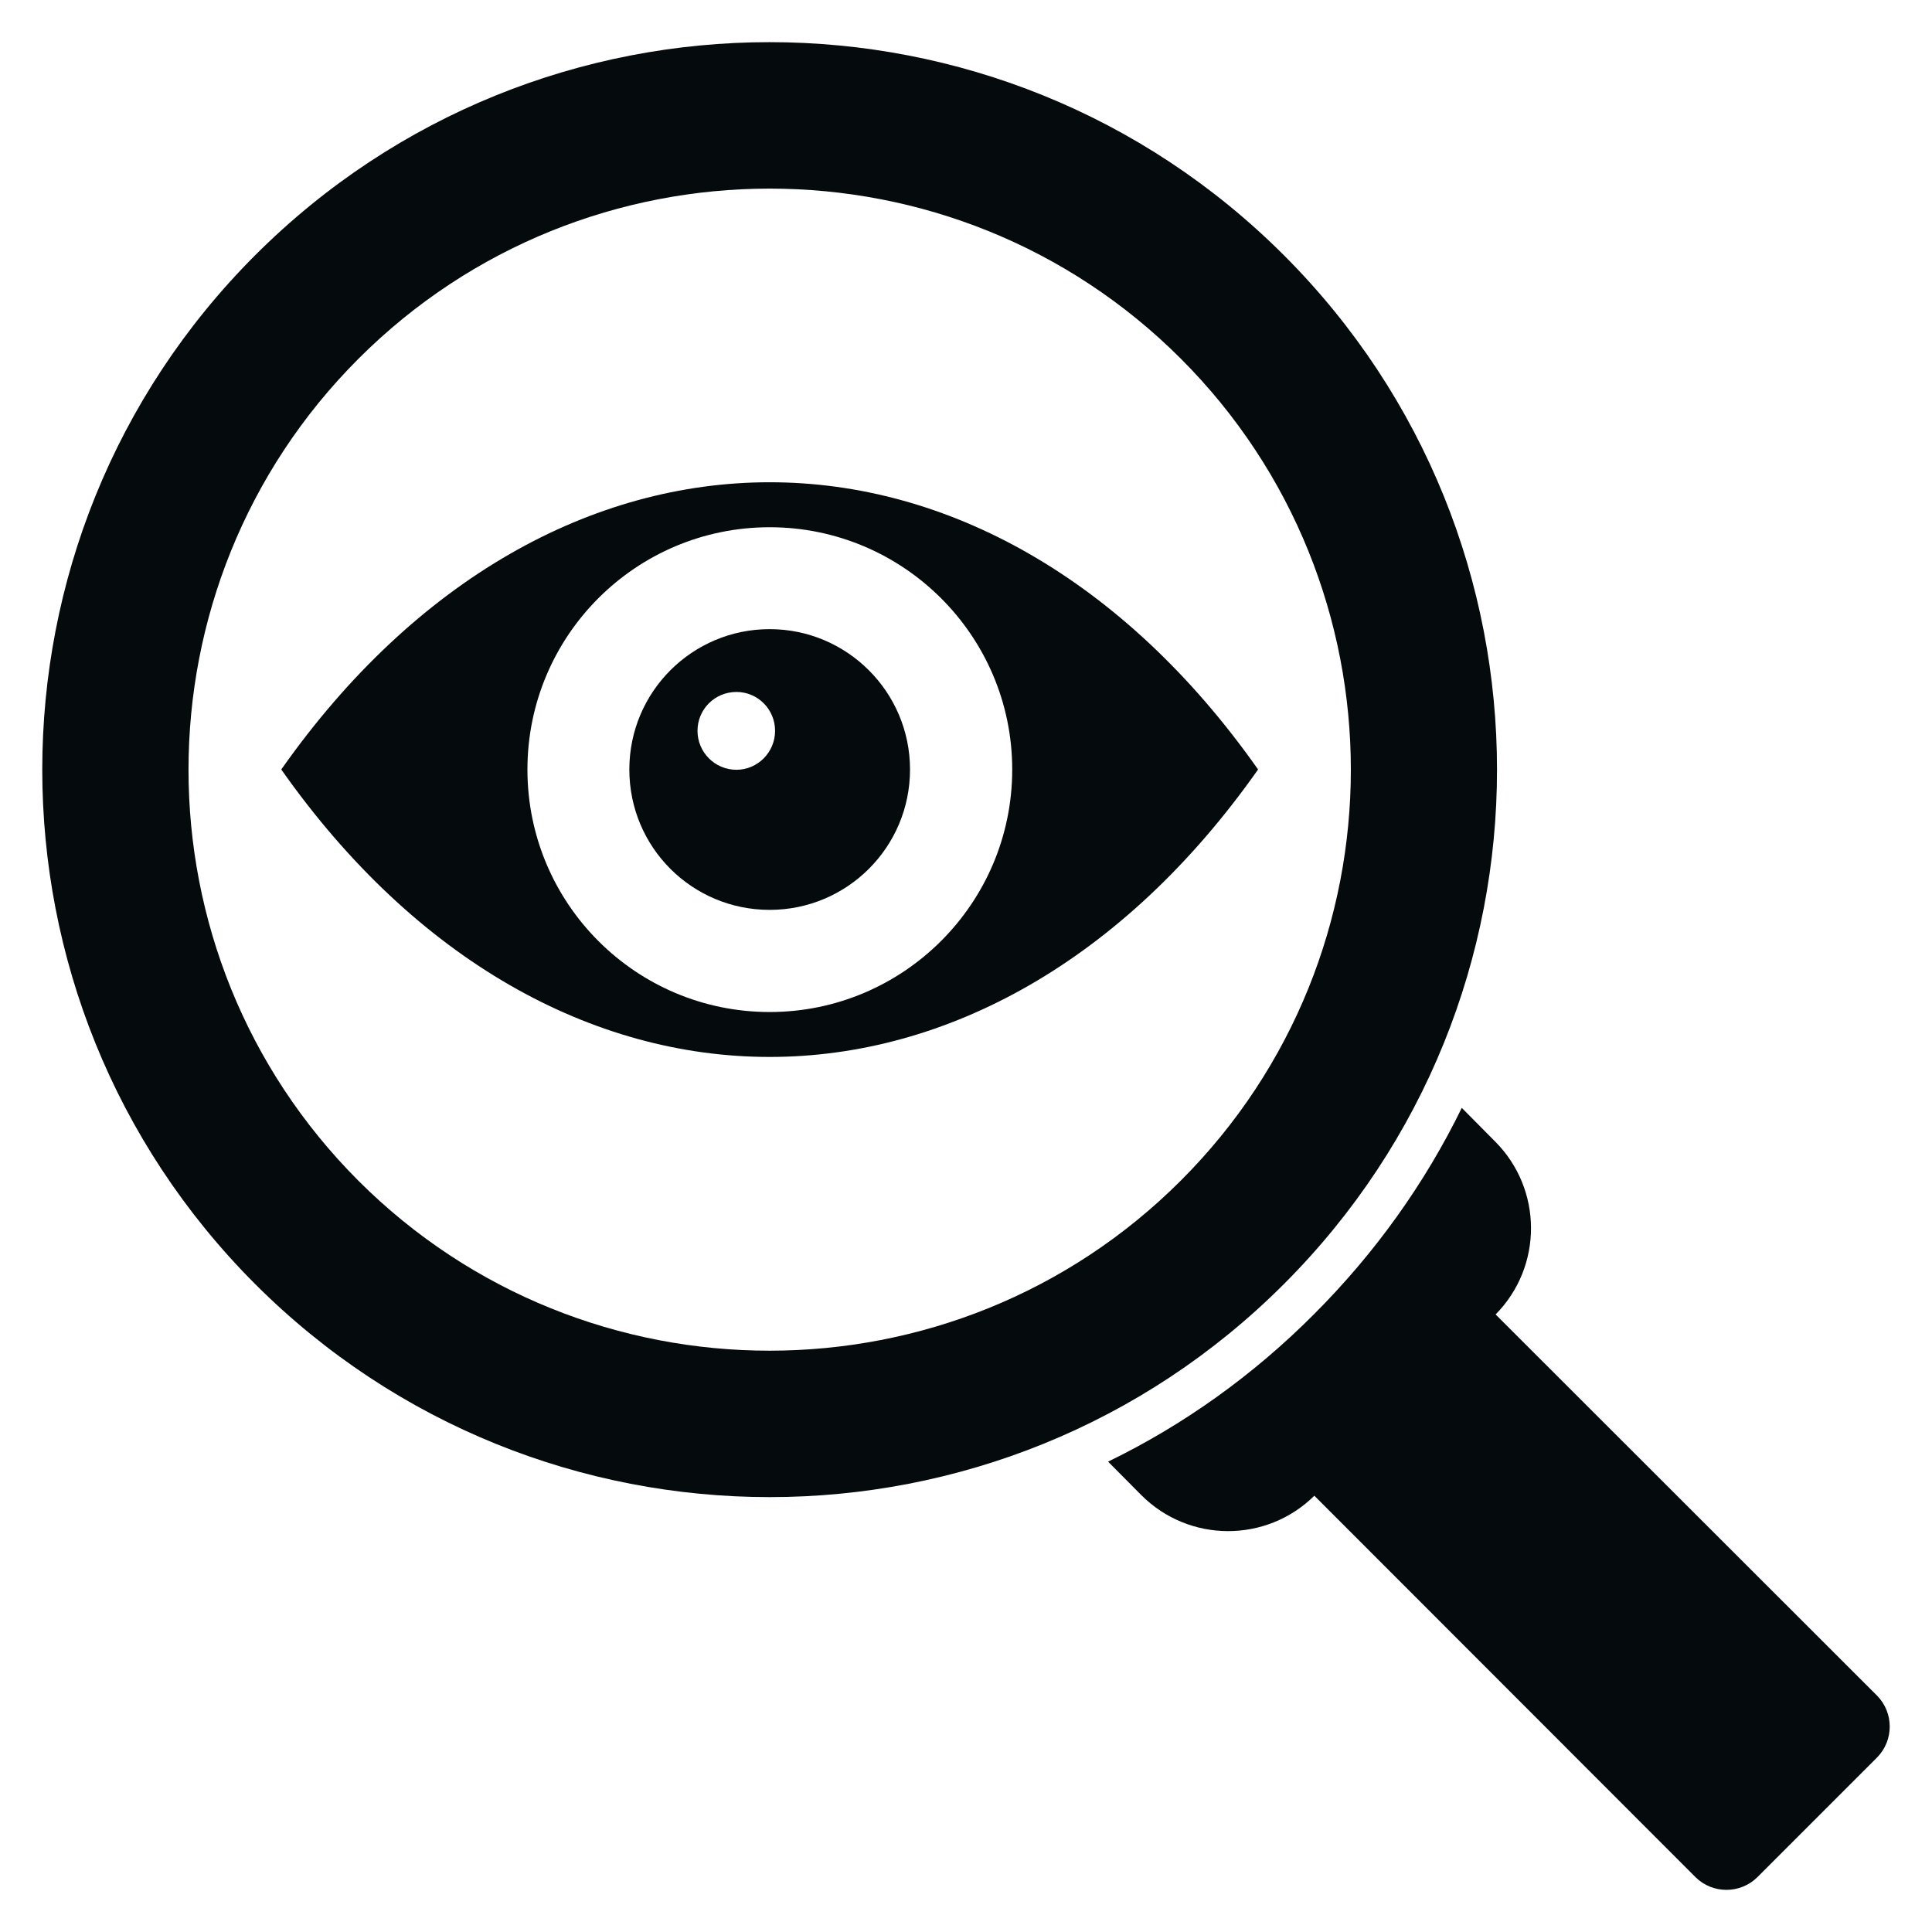
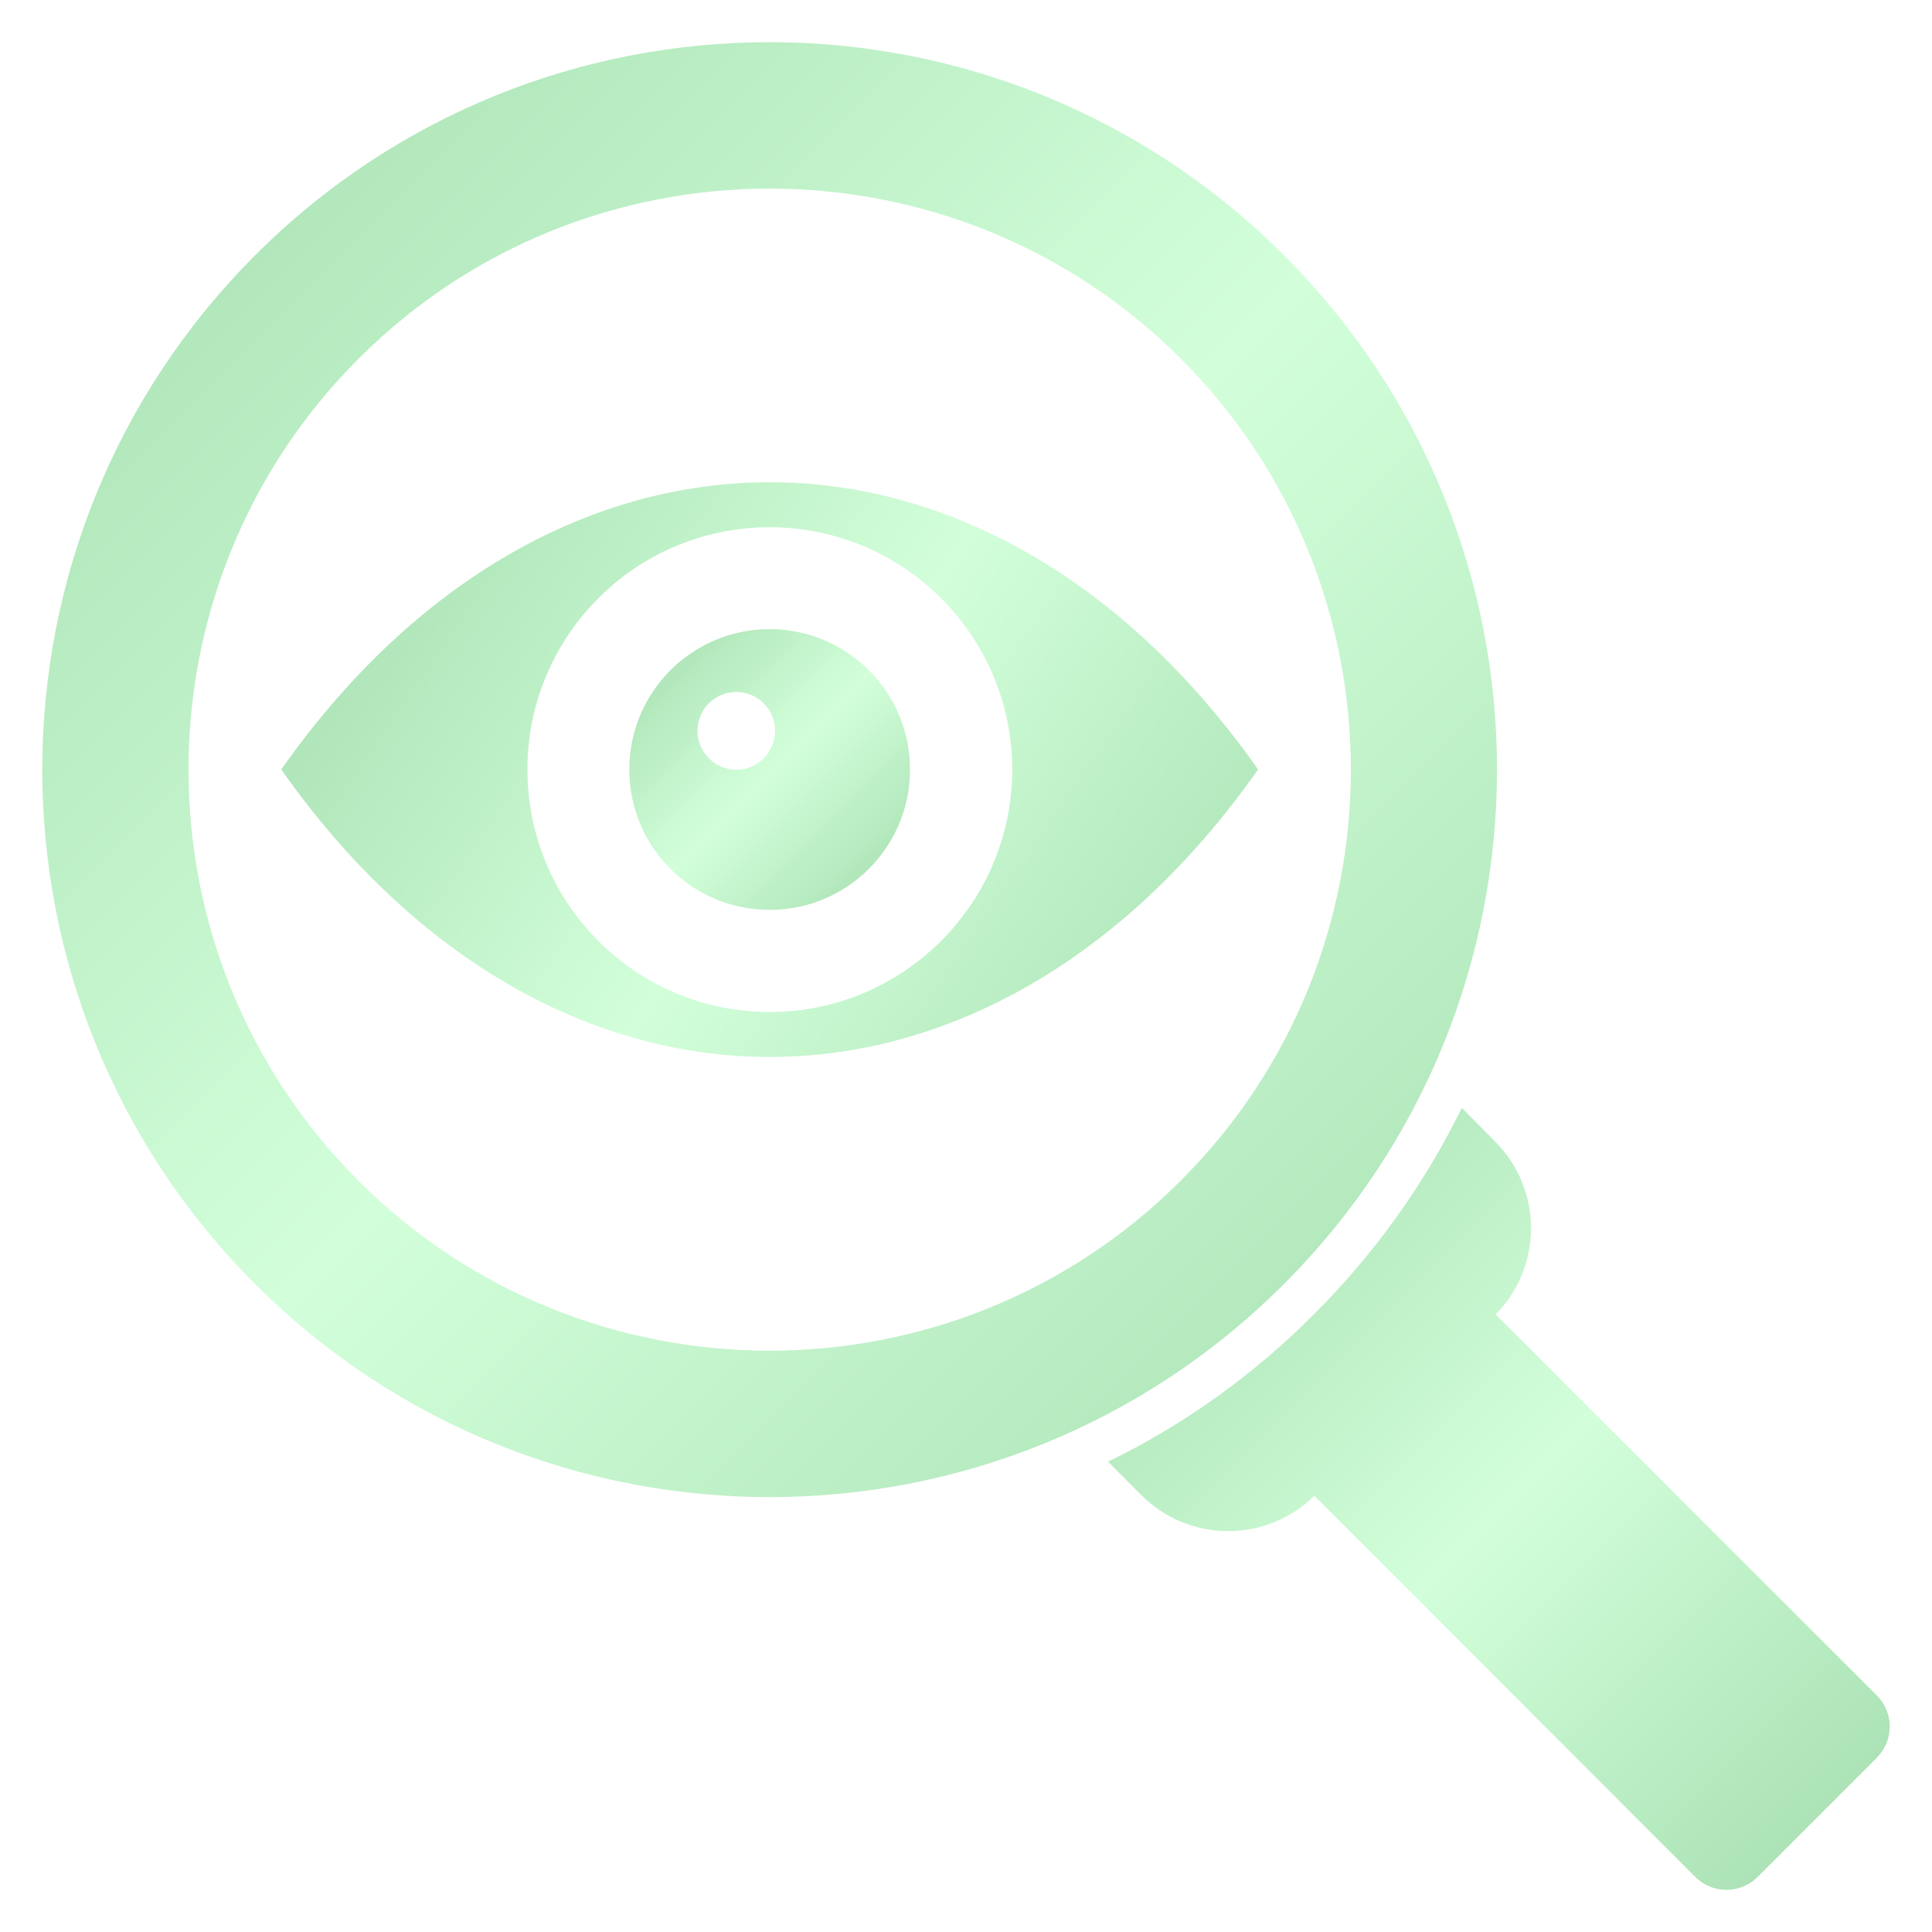
<svg xmlns="http://www.w3.org/2000/svg" width="39" height="39" viewBox="0 0 39 39" fill="none">
-   <path d="M15.537 9.735C11.969 9.735 8.396 11.668 5.678 15.533C11.12 23.27 19.953 23.27 25.396 15.533C22.677 11.668 19.104 9.735 15.537 9.735ZM15.537 20.429C12.836 20.429 10.647 18.239 10.647 15.534C10.647 12.833 12.836 10.643 15.537 10.643C18.233 10.643 20.433 12.833 20.433 15.534C20.433 18.239 18.233 20.429 15.537 20.429Z" fill="#050B0C" />
-   <path d="M25.918 5.153C20.182 -0.583 10.886 -0.583 5.15 5.153C-0.579 10.888 -0.579 20.185 5.15 25.92C10.886 31.655 20.188 31.655 25.918 25.92C31.653 20.185 31.653 10.888 25.918 5.153ZM23.836 23.832C19.259 28.409 11.815 28.409 7.238 23.838C2.661 19.261 2.661 11.817 7.238 7.24C11.815 2.663 19.259 2.663 23.836 7.24C28.413 11.817 28.413 19.261 23.836 23.832Z" fill="#050B0C" />
-   <path d="M37.893 35.475L35.473 37.895C35.129 38.234 34.572 38.234 34.228 37.895L26.532 30.193C25.562 31.151 24.002 31.145 23.039 30.181L22.368 29.505C23.893 28.765 25.298 27.761 26.526 26.528C27.759 25.295 28.762 23.89 29.508 22.364L30.179 23.041C31.143 24.005 31.148 25.564 30.191 26.534L37.893 34.231C38.231 34.575 38.231 35.131 37.893 35.475Z" fill="#050B0C" />
-   <path d="M15.537 12.7C13.971 12.7 12.704 13.968 12.704 15.533C12.704 17.105 13.971 18.367 15.537 18.367C17.097 18.367 18.37 17.105 18.37 15.533C18.37 13.968 17.097 12.7 15.537 12.7ZM14.866 15.539C14.43 15.539 14.08 15.184 14.08 14.753C14.08 14.318 14.43 13.968 14.866 13.968C15.296 13.968 15.646 14.318 15.646 14.753C15.646 15.184 15.296 15.539 14.866 15.539Z" fill="#050B0C" />
+   <path d="M15.537 9.735C11.969 9.735 8.396 11.668 5.678 15.533C11.12 23.27 19.953 23.27 25.396 15.533C22.677 11.668 19.104 9.735 15.537 9.735ZM15.537 20.429C12.836 20.429 10.647 18.239 10.647 15.534C10.647 12.833 12.836 10.643 15.537 10.643C18.233 10.643 20.433 12.833 20.433 15.534C20.433 18.239 18.233 20.429 15.537 20.429Z" fill="url(#paint0_linear_g1)" />
+   <path d="M25.918 5.153C20.182 -0.583 10.886 -0.583 5.15 5.153C-0.579 10.888 -0.579 20.185 5.15 25.92C10.886 31.655 20.188 31.655 25.918 25.92C31.653 20.185 31.653 10.888 25.918 5.153ZM23.836 23.832C19.259 28.409 11.815 28.409 7.238 23.838C2.661 19.261 2.661 11.817 7.238 7.24C11.815 2.663 19.259 2.663 23.836 7.24C28.413 11.817 28.413 19.261 23.836 23.832Z" fill="url(#paint1_linear_g1)" />
+   <path d="M37.893 35.475L35.473 37.895C35.129 38.234 34.572 38.234 34.228 37.895L26.532 30.193C25.562 31.151 24.002 31.145 23.039 30.181L22.368 29.505C23.893 28.765 25.298 27.761 26.526 26.528C27.759 25.295 28.762 23.89 29.508 22.364L30.179 23.041C31.143 24.005 31.148 25.564 30.191 26.534L37.893 34.231C38.231 34.575 38.231 35.131 37.893 35.475Z" fill="url(#paint2_linear_g1)" />
+   <path d="M15.537 12.7C13.971 12.7 12.704 13.968 12.704 15.533C12.704 17.105 13.971 18.367 15.537 18.367C17.097 18.367 18.37 17.105 18.37 15.533C18.37 13.968 17.097 12.7 15.537 12.7ZM14.866 15.539C14.43 15.539 14.08 15.184 14.08 14.753C14.08 14.318 14.43 13.968 14.866 13.968C15.296 13.968 15.646 14.318 15.646 14.753C15.646 15.184 15.296 15.539 14.866 15.539Z" fill="url(#paint3_linear_g1)" />
+   <defs>
+     <linearGradient id="paint0_linear_g1" x1="5.678" y1="9.735" x2="25.396" y2="23.27" gradientUnits="userSpaceOnUse">
+       <stop stop-color="#A3DCAD" />
+       <stop offset="0.505" stop-color="#D2FFDA" />
+       <stop offset="1" stop-color="#A3DCAD" />
+     </linearGradient>
+     <linearGradient id="paint1_linear_g1" x1="0" y1="0" x2="31.653" y2="31.655" gradientUnits="userSpaceOnUse">
+       <stop stop-color="#A3DCAD" />
+       <stop offset="0.505" stop-color="#D2FFDA" />
+       <stop offset="1" stop-color="#A3DCAD" />
+     </linearGradient>
+     <linearGradient id="paint2_linear_g1" x1="22.368" y1="22.364" x2="38.231" y2="38.234" gradientUnits="userSpaceOnUse">
+       <stop stop-color="#A3DCAD" />
+       <stop offset="0.505" stop-color="#D2FFDA" />
+       <stop offset="1" stop-color="#A3DCAD" />
+     </linearGradient>
+     <linearGradient id="paint3_linear_g1" x1="12.704" y1="12.7" x2="18.37" y2="18.367" gradientUnits="userSpaceOnUse">
+       <stop stop-color="#A3DCAD" />
+       <stop offset="0.505" stop-color="#D2FFDA" />
+       <stop offset="1" stop-color="#A3DCAD" />
+     </linearGradient>
+   </defs>
</svg>
